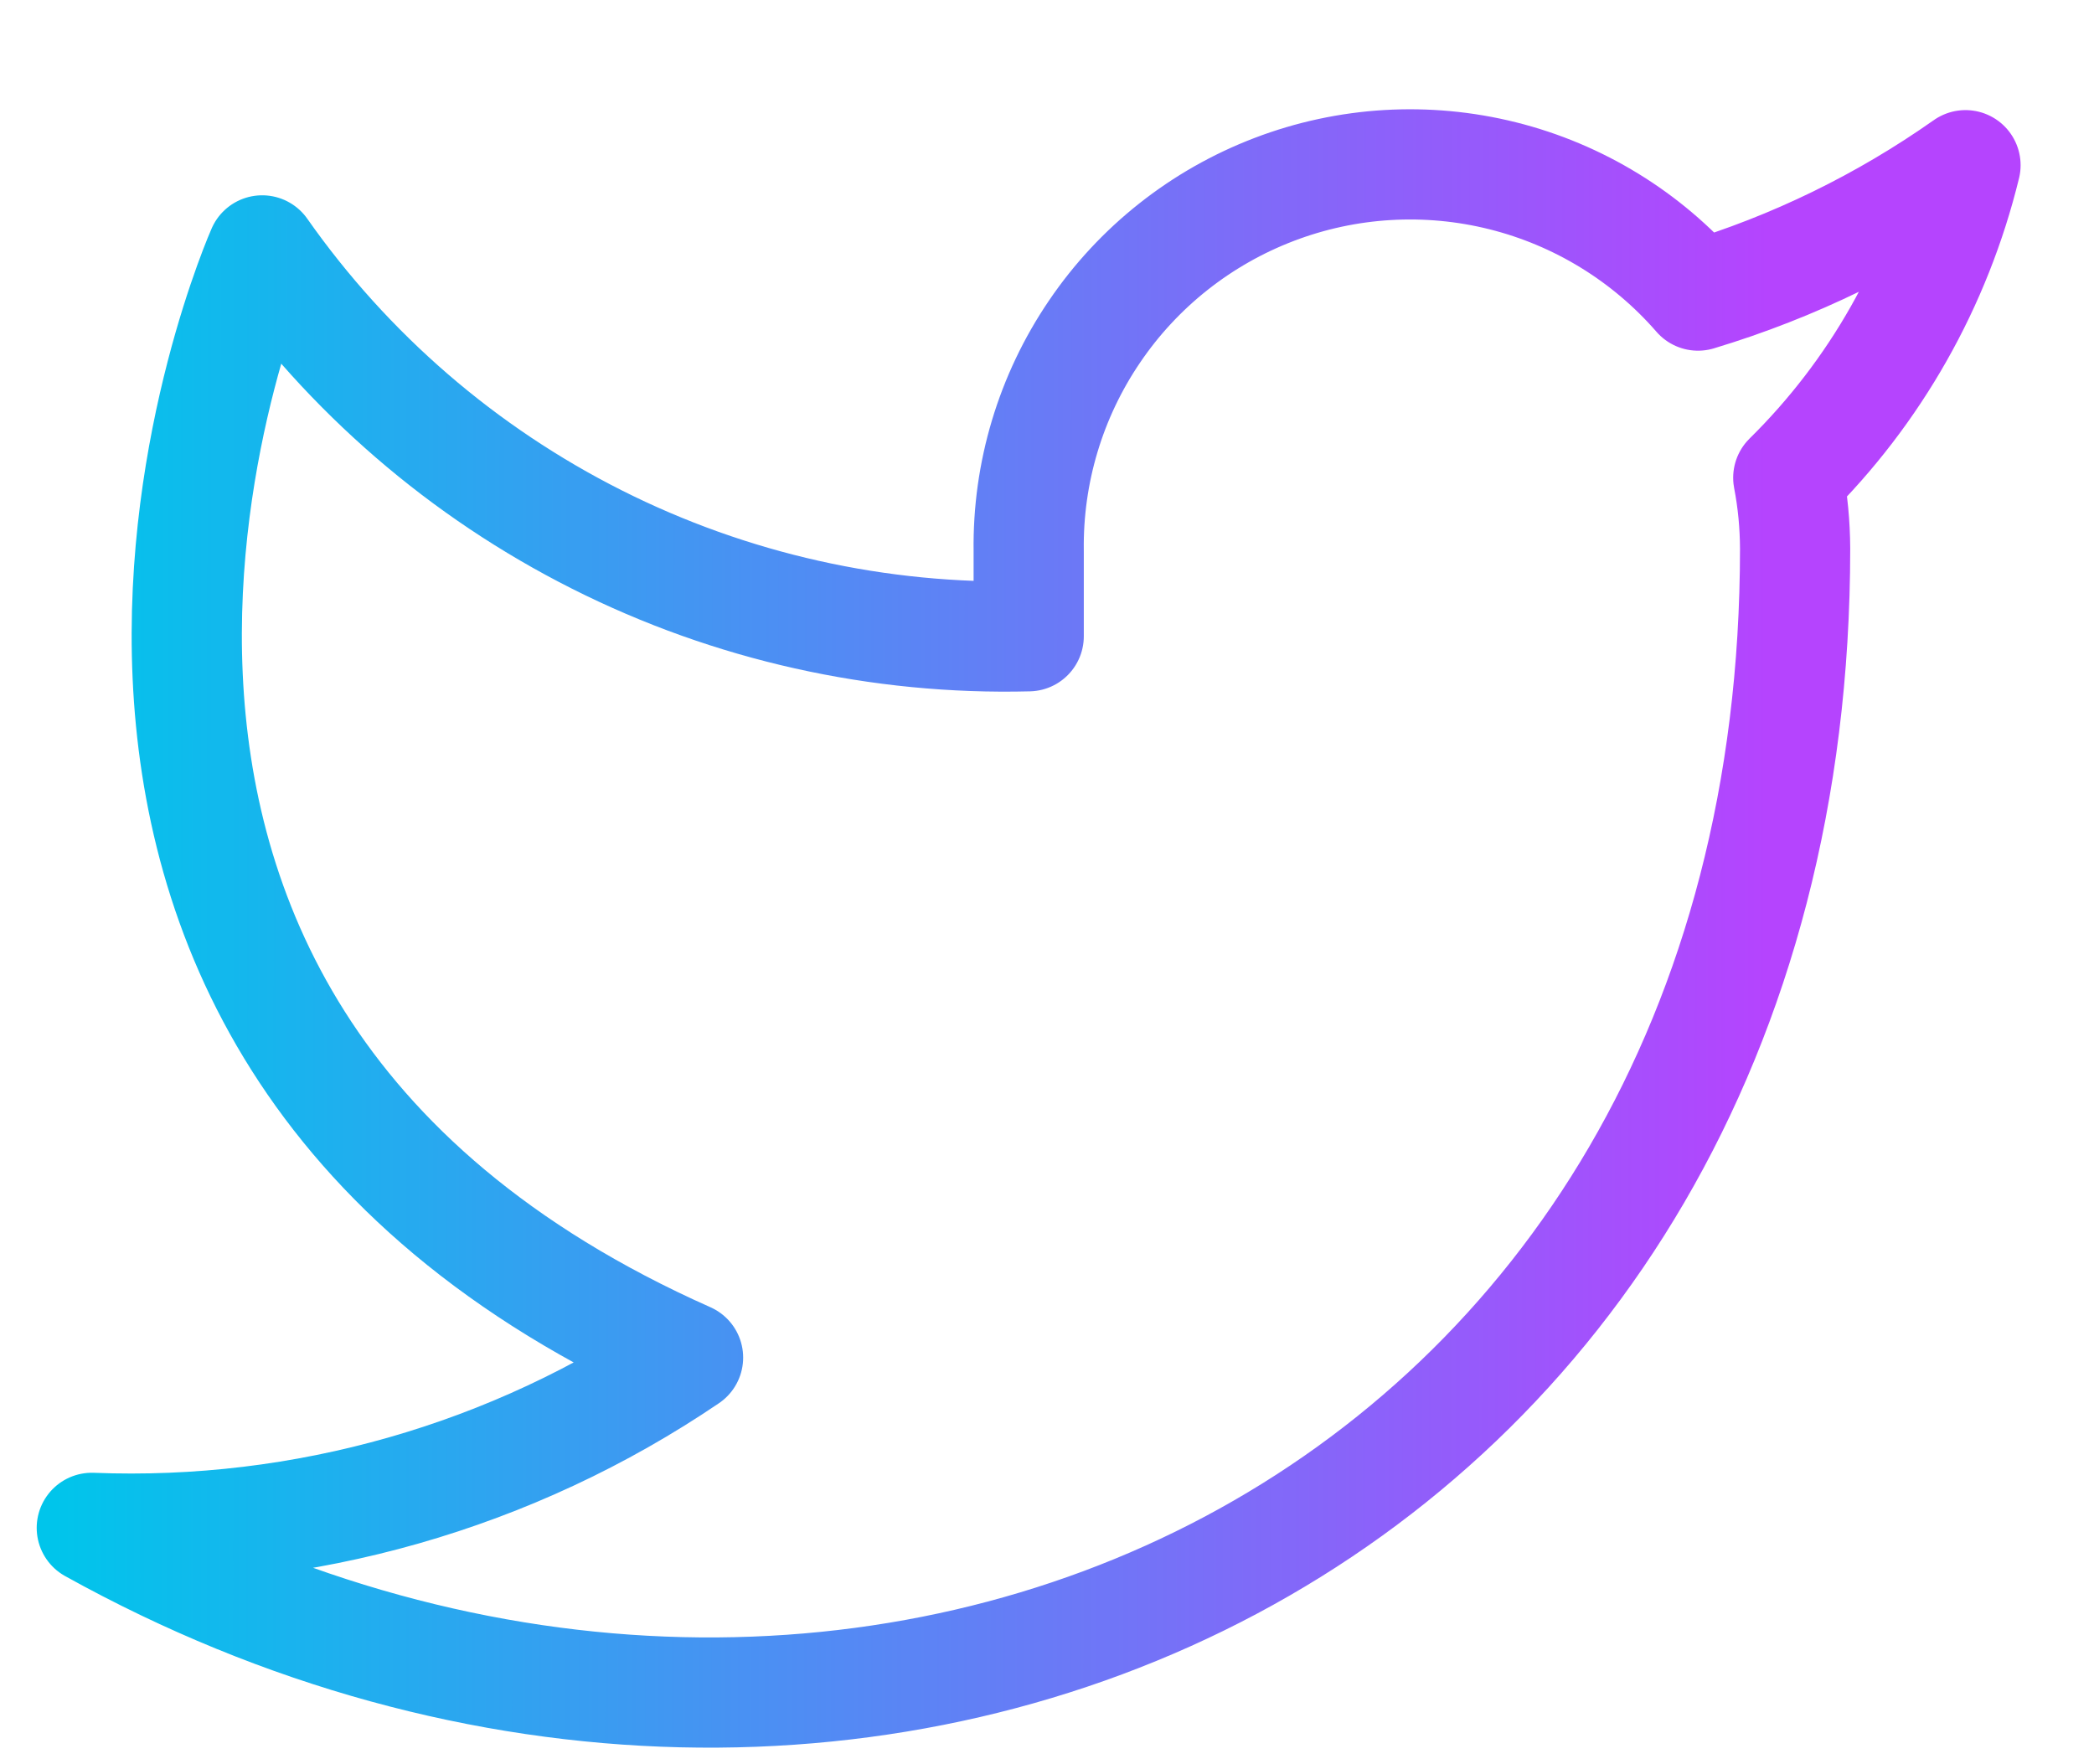
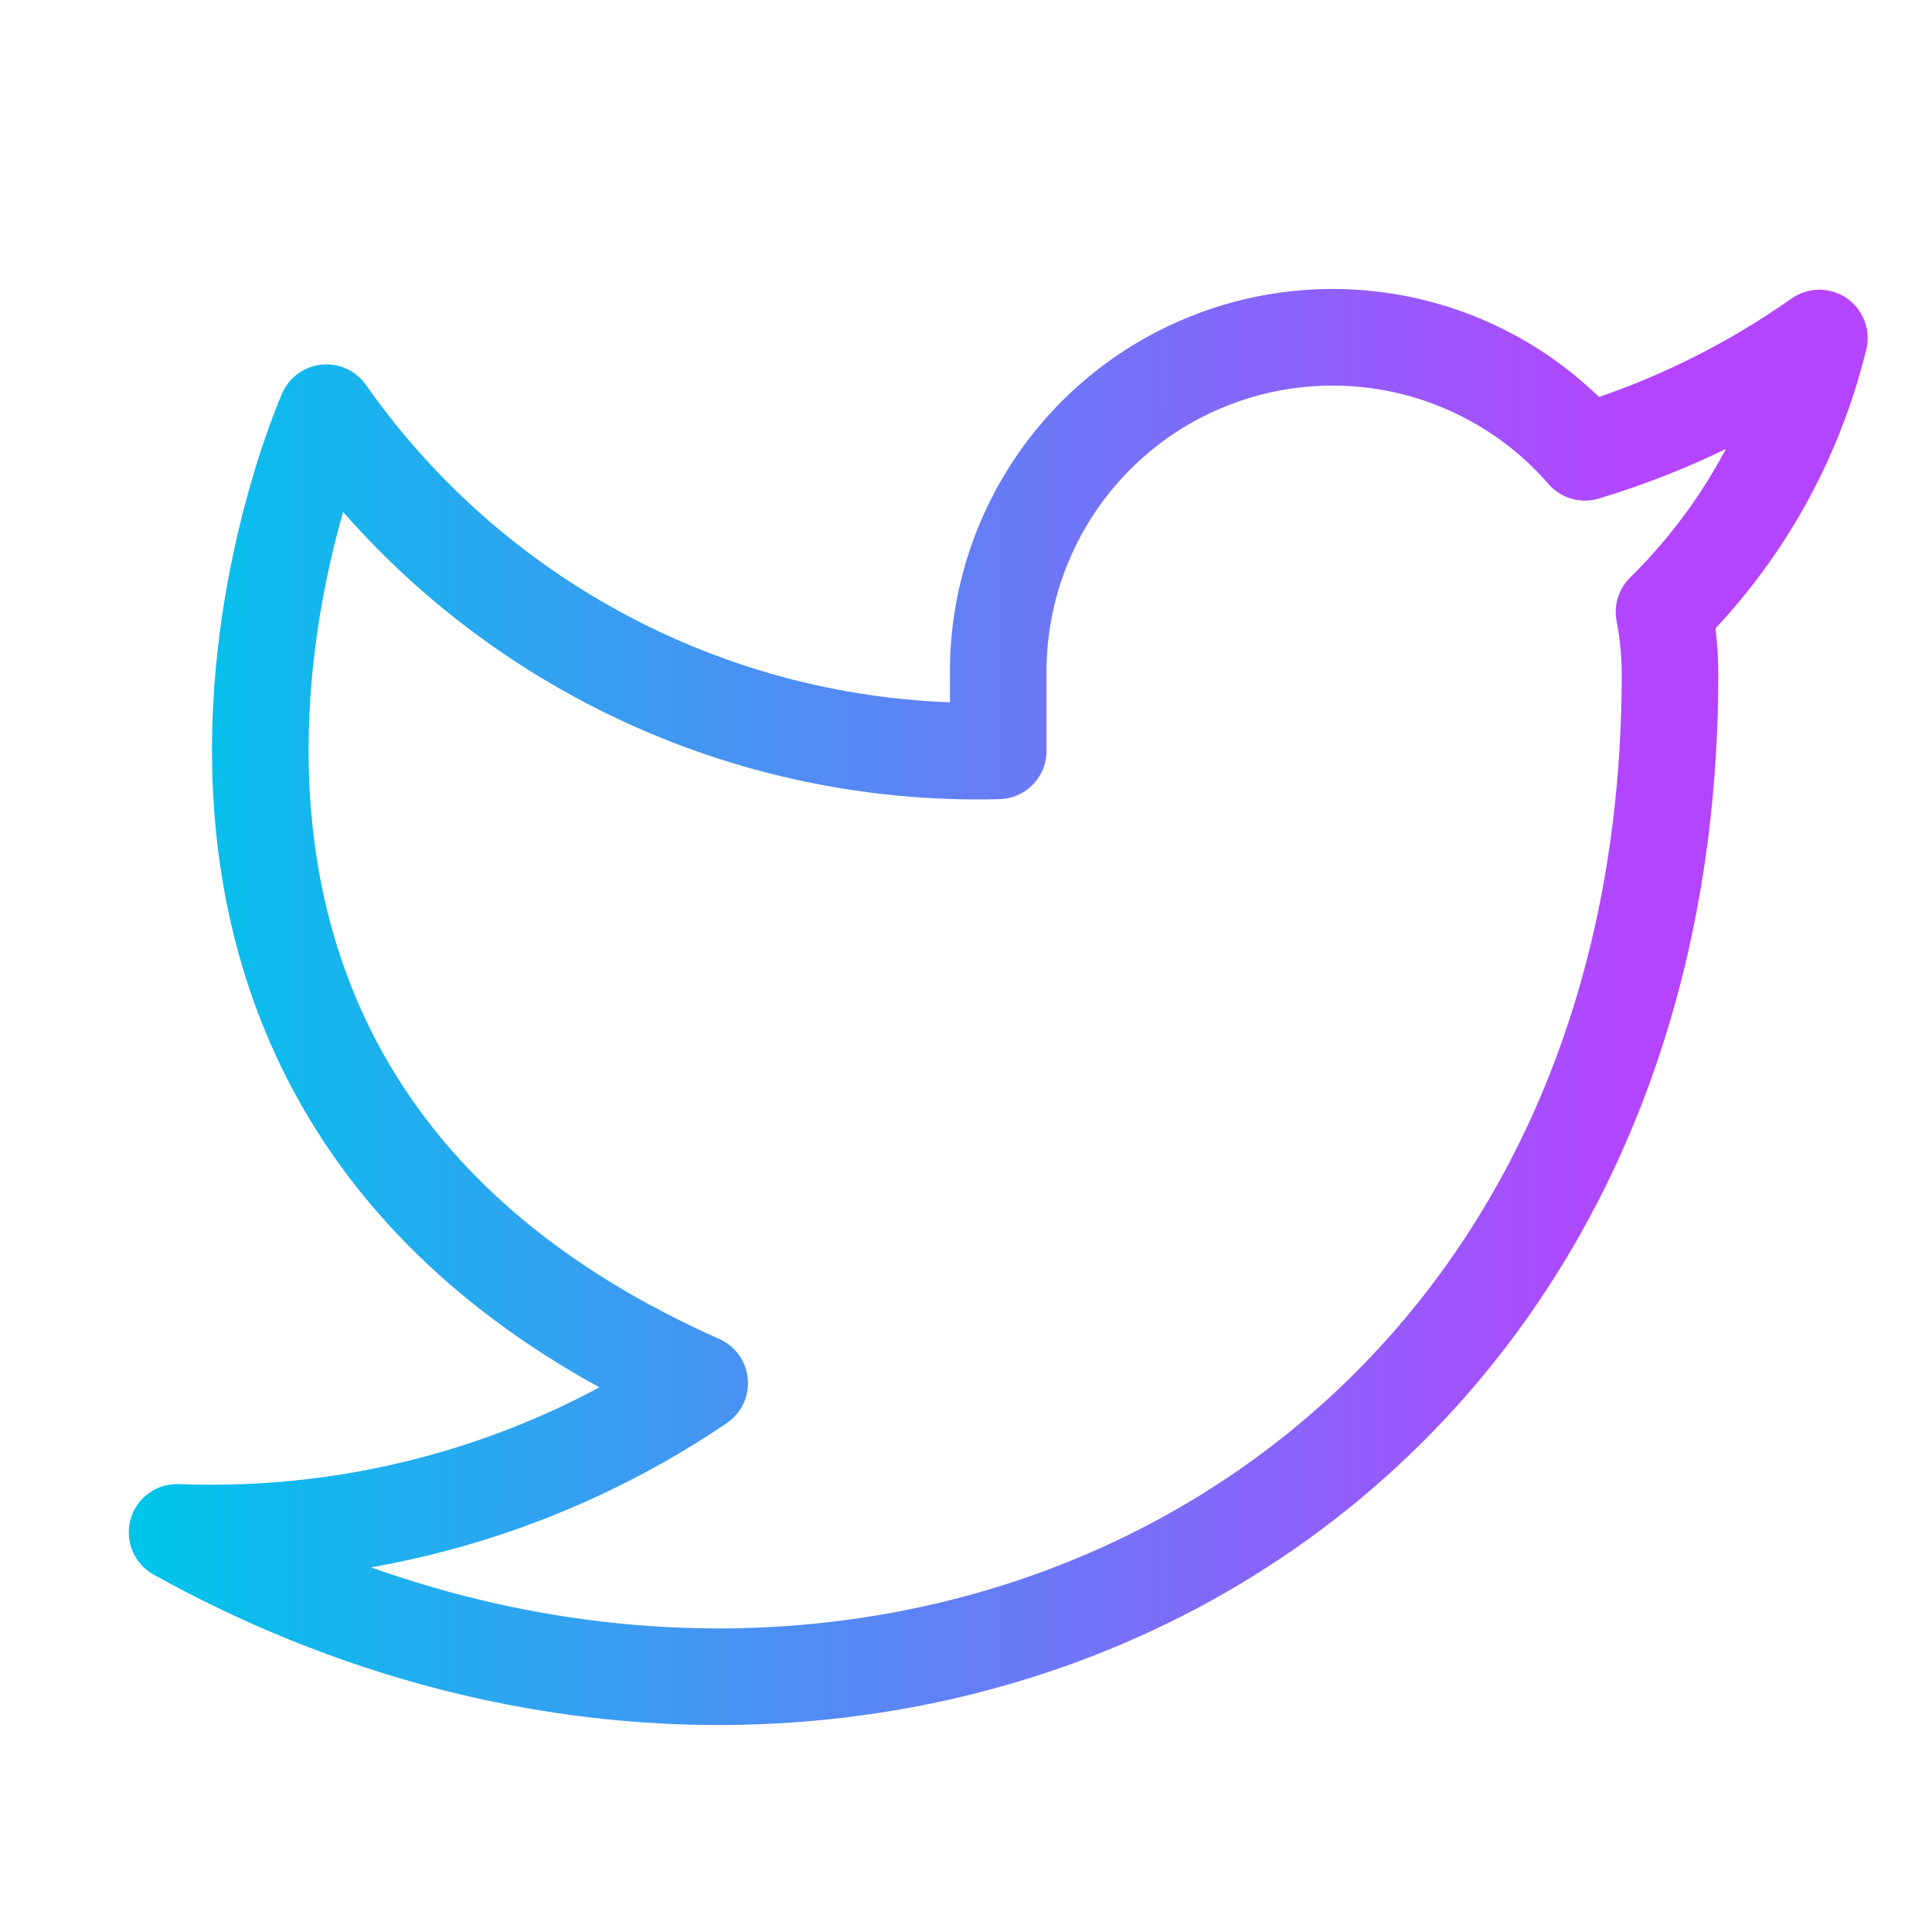
- <svg xmlns="http://www.w3.org/2000/svg" width="19" height="16" viewBox="0 0 19 16" fill="none">
-   <path d="M17.834 1.499C17.093 2.021 16.274 2.421 15.407 2.682C14.942 2.147 14.323 1.767 13.635 1.595C12.947 1.423 12.223 1.466 11.561 1.719C10.898 1.972 10.329 2.422 9.931 3.009C9.532 3.596 9.324 4.291 9.334 5V5.773C7.976 5.808 6.63 5.507 5.417 4.896C4.203 4.285 3.16 3.384 2.379 2.272C2.379 2.272 -0.712 9.227 6.243 12.318C4.651 13.398 2.755 13.939 0.833 13.863C7.788 17.727 16.288 13.863 16.288 4.977C16.287 4.761 16.267 4.547 16.226 4.335C17.015 3.558 17.571 2.576 17.834 1.499Z" stroke="url(#paint0_linear_2675_3)" stroke-linecap="round" stroke-linejoin="round" />
+ <svg xmlns="http://www.w3.org/2000/svg" width="20" height="20" viewBox="0 0 20 20" fill="none">
+   <path d="M18.834 3.499C18.093 4.021 17.274 4.421 16.407 4.682C15.942 4.147 15.323 3.767 14.635 3.595C13.947 3.423 13.223 3.466 12.561 3.719C11.898 3.972 11.329 4.422 10.931 5.009C10.533 5.596 10.324 6.291 10.334 7V7.773C8.976 7.808 7.63 7.507 6.417 6.896C5.203 6.285 4.16 5.384 3.379 4.272C3.379 4.272 0.288 11.227 7.243 14.318C5.651 15.398 3.755 15.939 1.833 15.863C8.788 19.727 17.288 15.863 17.288 6.977C17.287 6.761 17.267 6.547 17.226 6.335C18.015 5.558 18.571 4.576 18.834 3.499Z" stroke="url(#paint0_linear_2675_2)" stroke-linecap="round" stroke-linejoin="round" />
  <defs>
-     <linearGradient id="paint0_linear_2675_3" x1="0.495" y1="6.499" x2="16.042" y2="6.508" gradientUnits="userSpaceOnUse">
+     <linearGradient id="paint0_linear_2675_2" x1="1.495" y1="8.499" x2="17.042" y2="8.508" gradientUnits="userSpaceOnUse">
      <stop stop-color="#00C5EB" />
      <stop offset="1" stop-color="#B544FE" />
    </linearGradient>
  </defs>
</svg>
